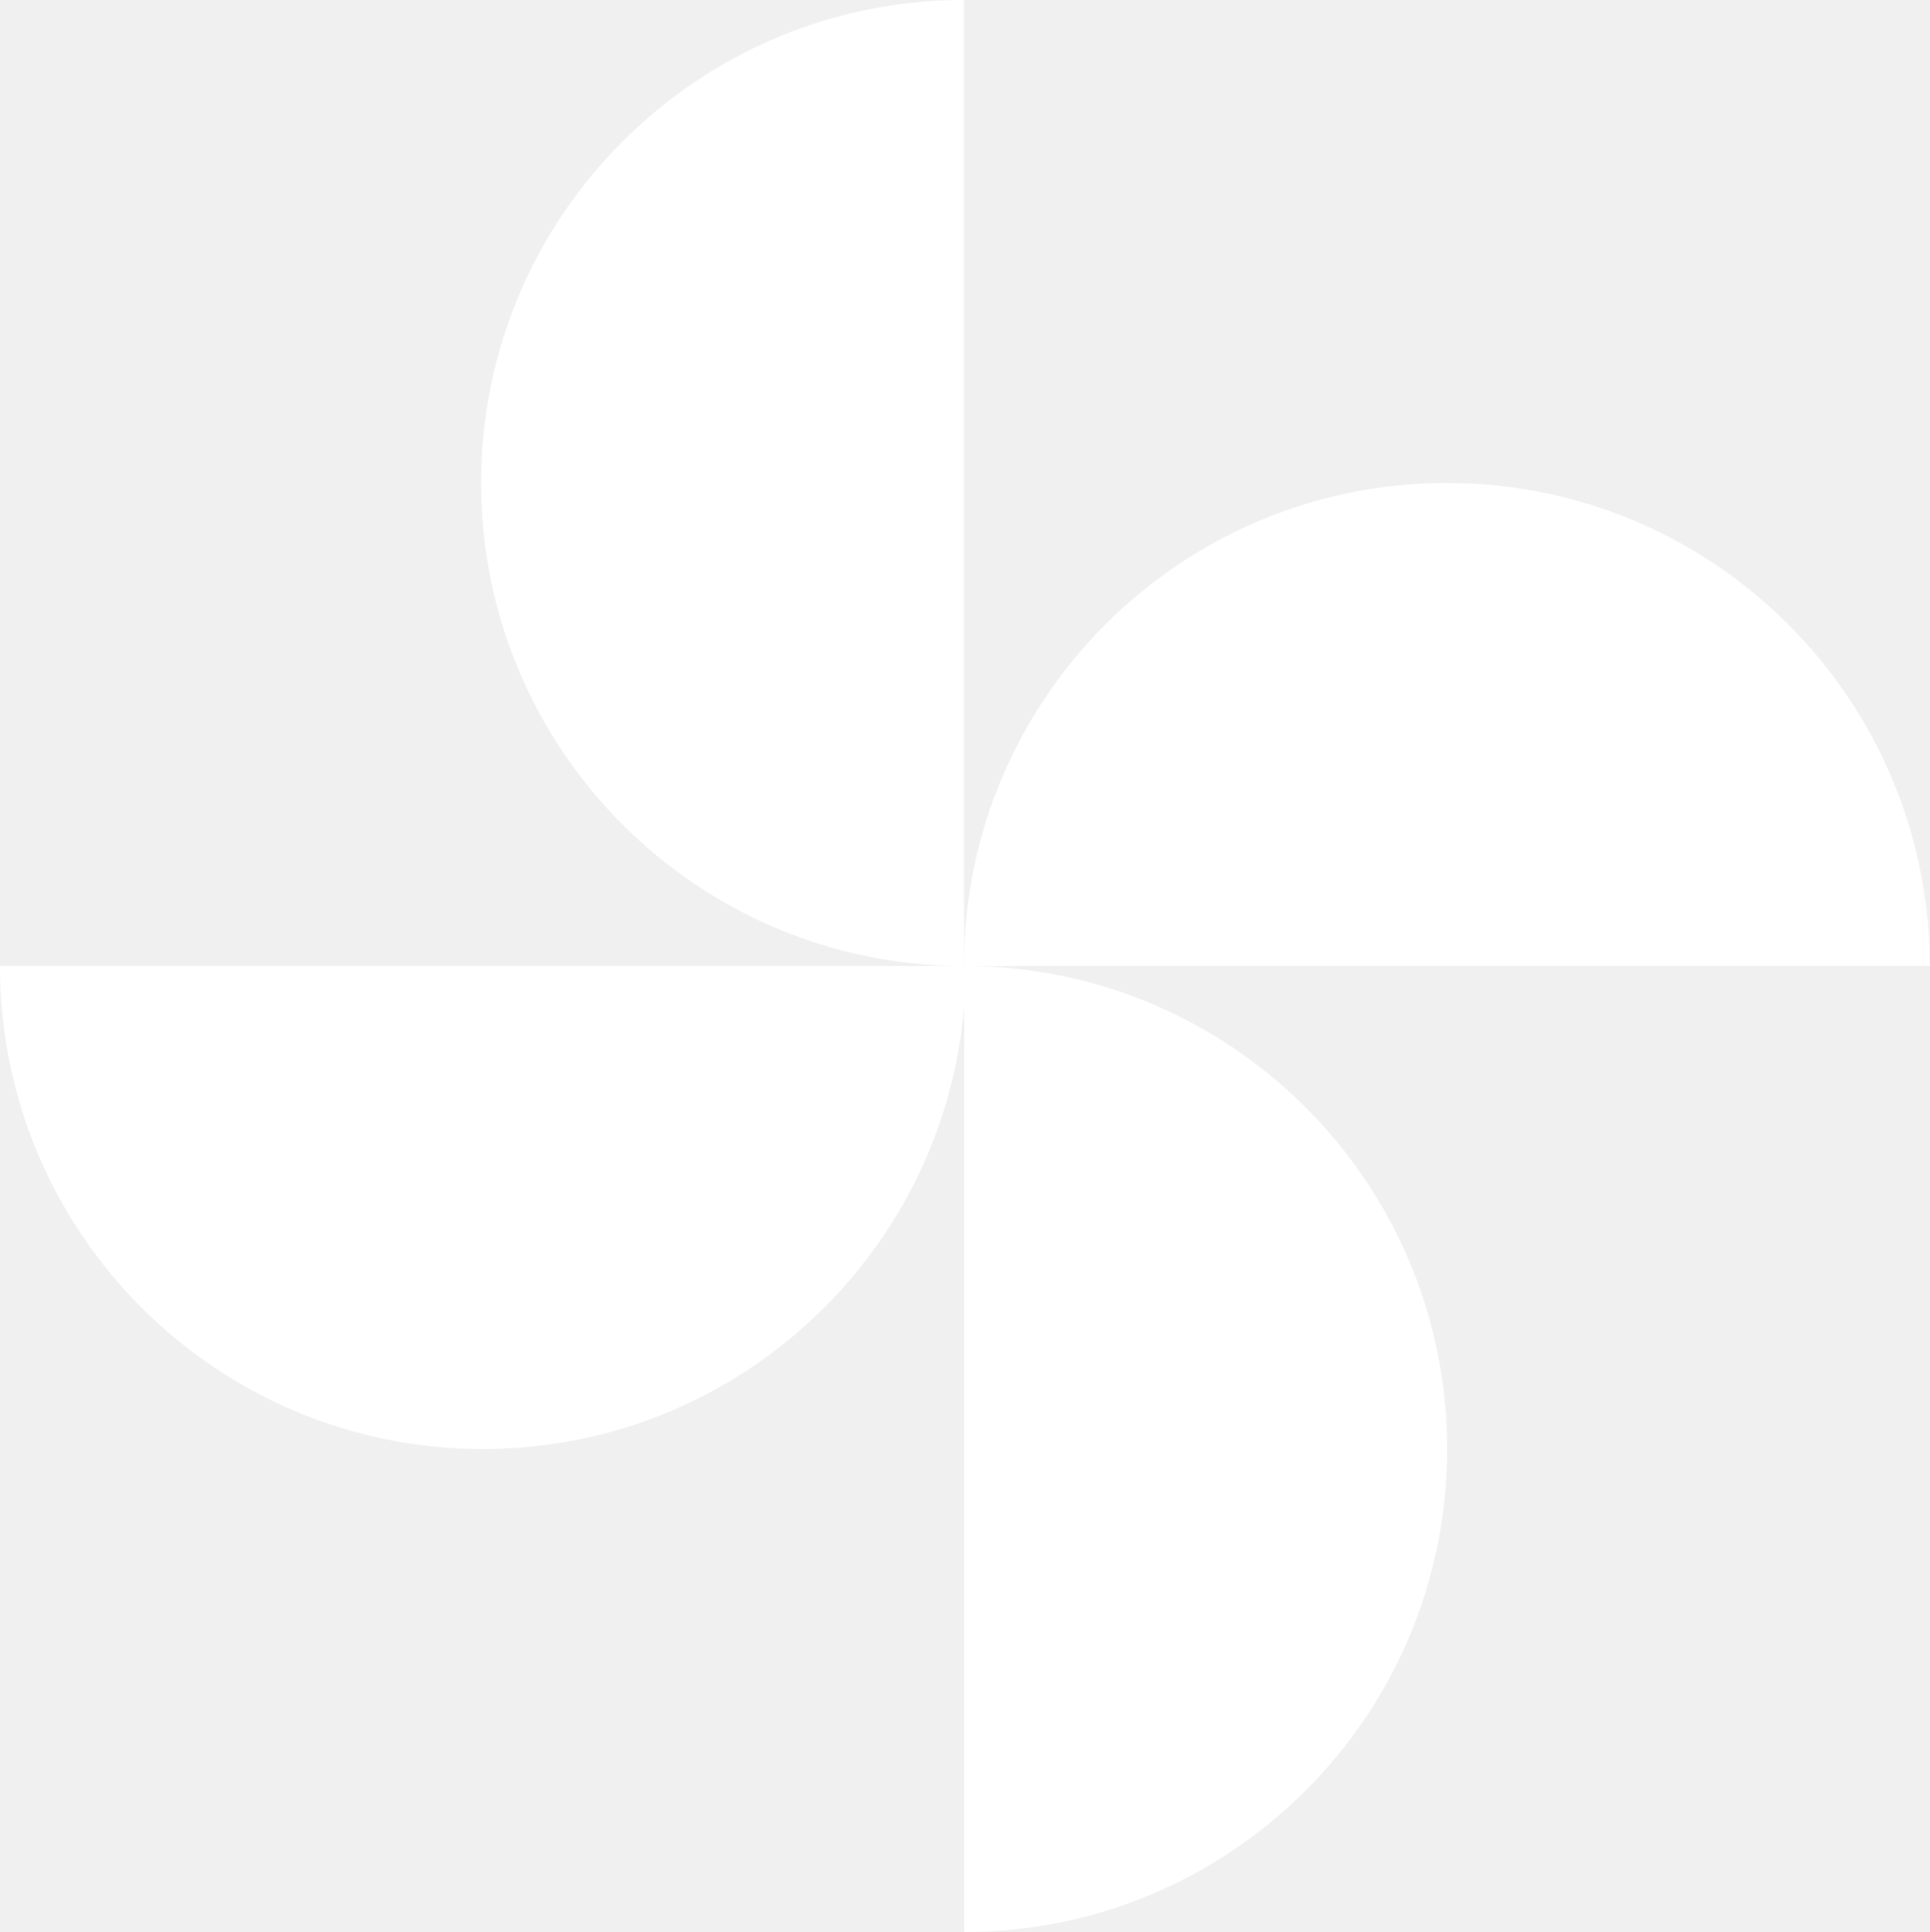
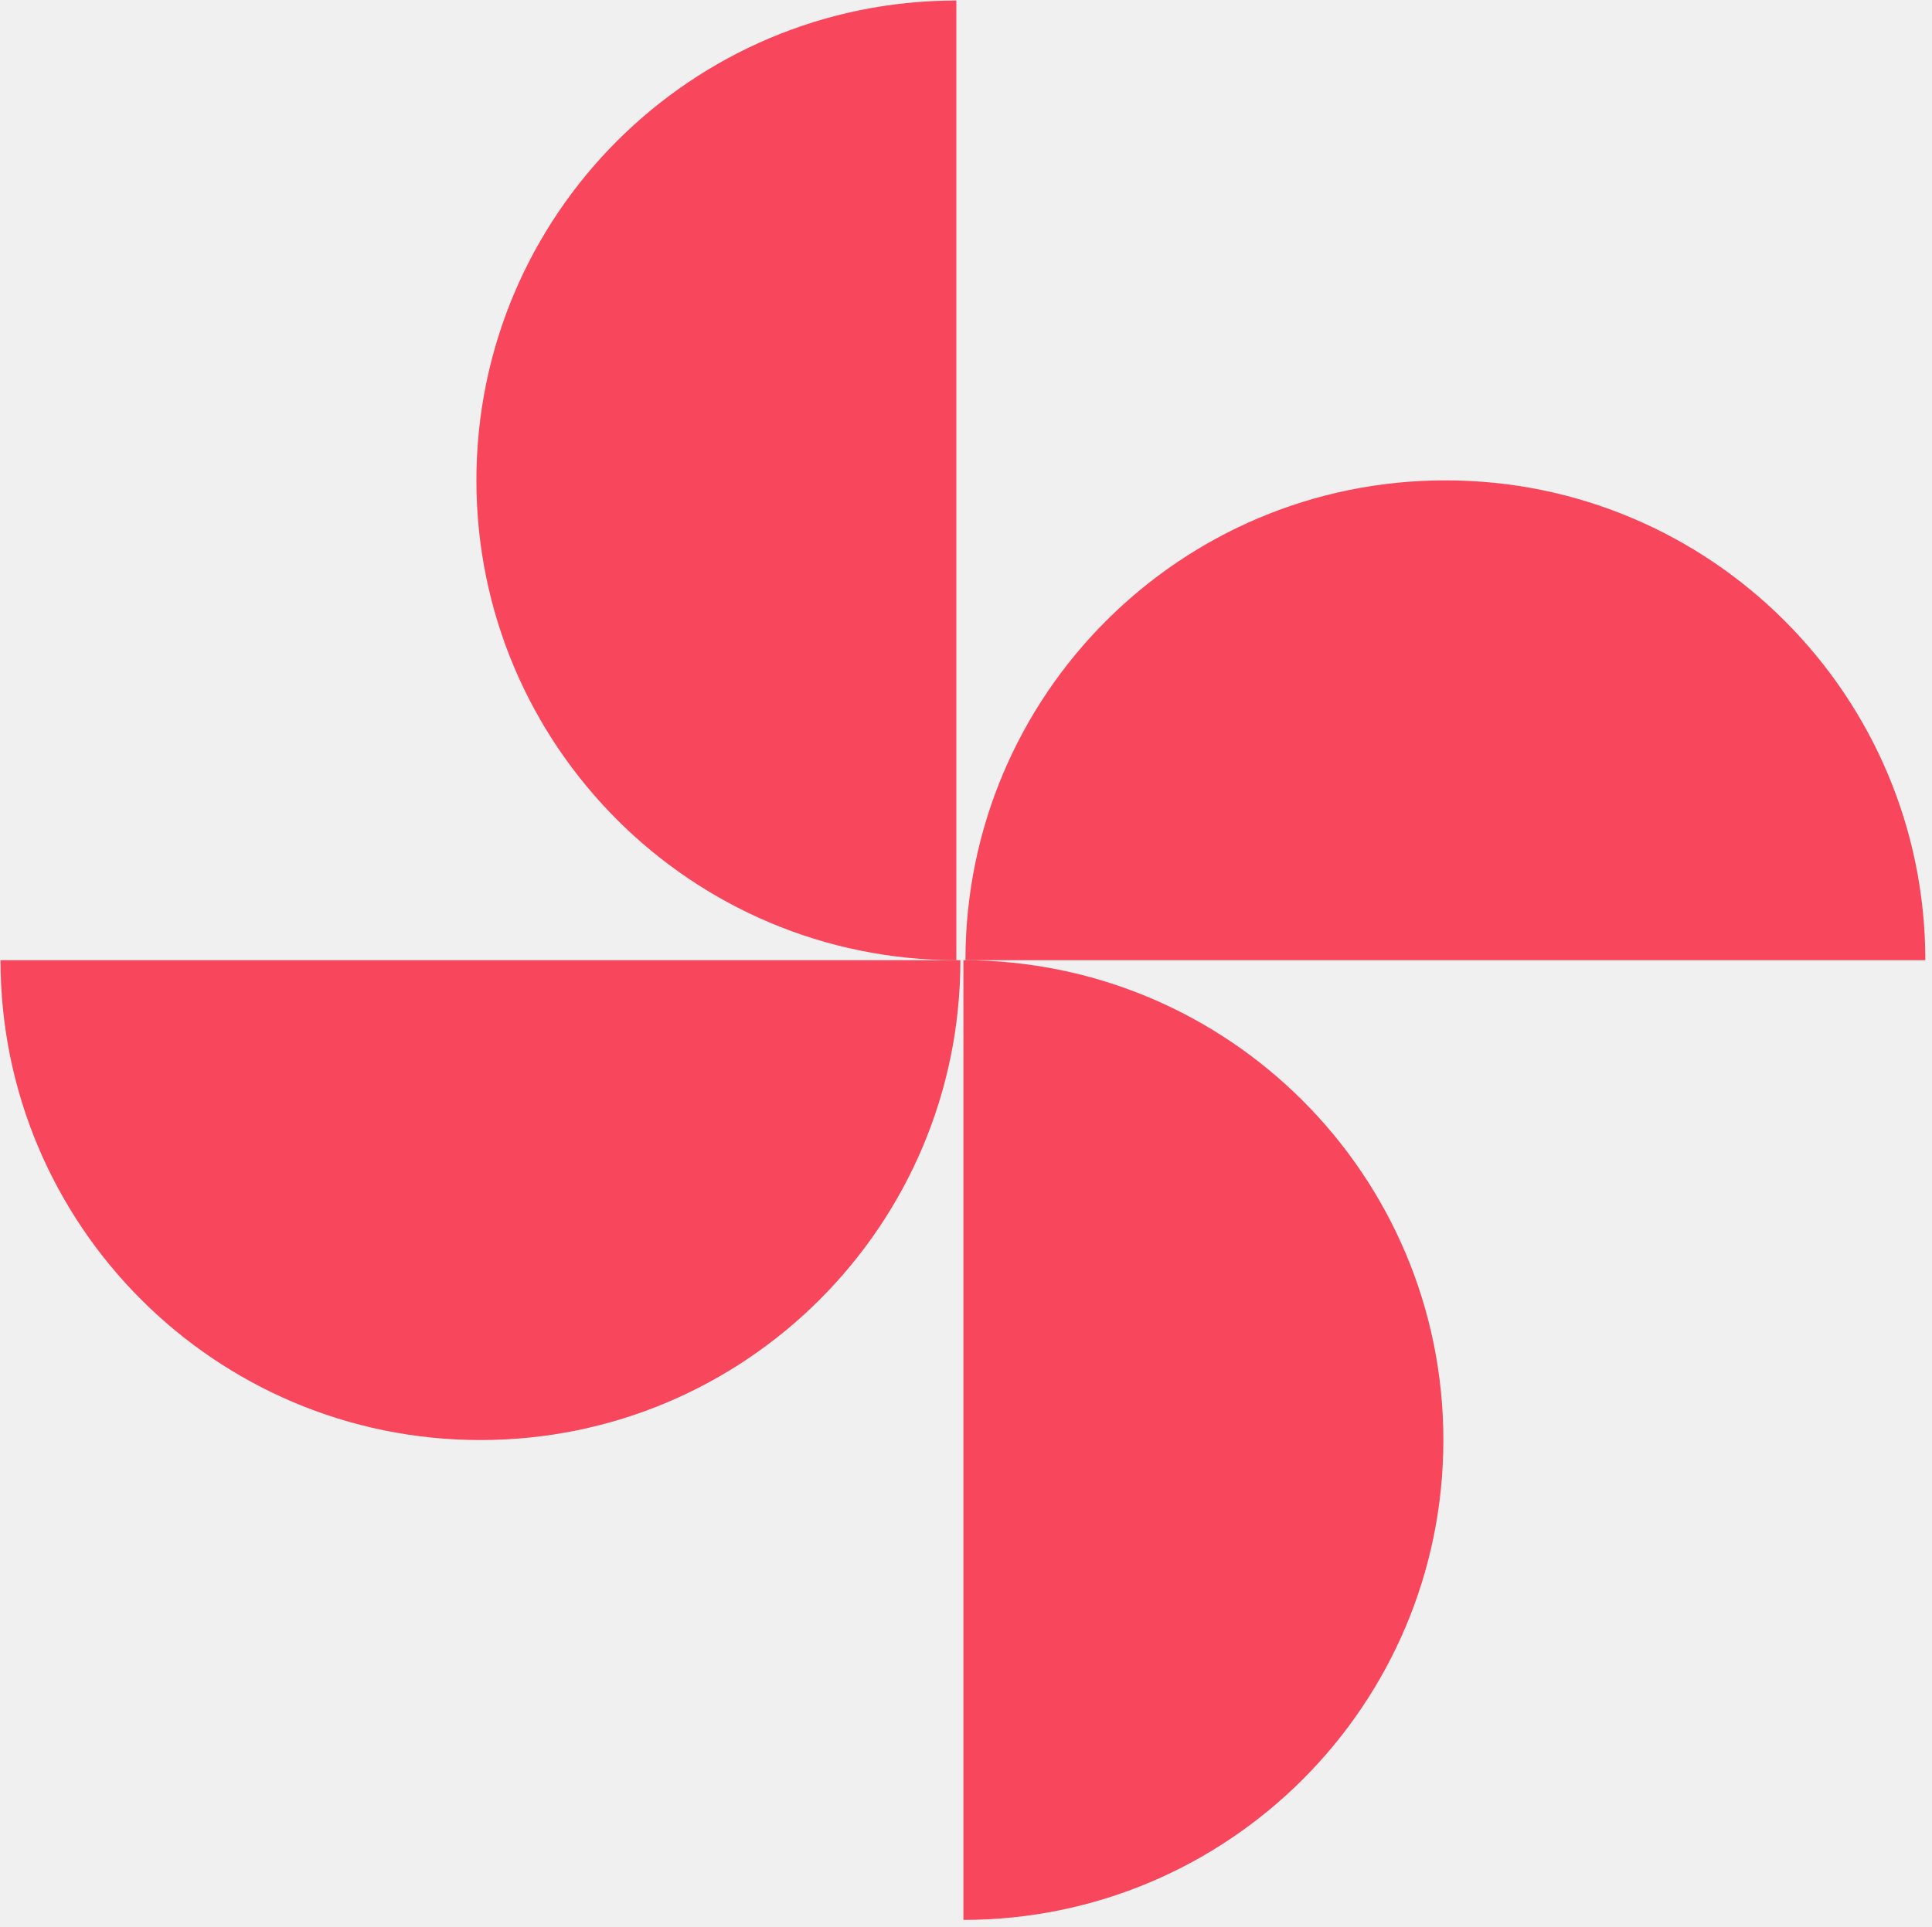
- <svg xmlns="http://www.w3.org/2000/svg" version="1.1" id="Layer_1" x="0px" y="0px" width="315.848px" height="316.143px" viewBox="0 0 315.848 316.143" enable-background="new 0 0 315.848 316.143" xml:space="preserve">
-   <g>
-     <path fill="#FFFFFF" d="M157.775,158.071c0-43.65,35.386-79.036,79.036-79.036s79.036,35.386,79.036,79.036" />
-     <path fill="#FFFFFF" d="M157.818,158.071c43.651,0,79.037,35.386,79.037,79.037s-35.386,79.035-79.037,79.035" />
-     <path fill="#FFFFFF" d="M158.072,158.071c0,43.65-35.387,79.037-79.037,79.037S0,201.721,0,158.071" />
-     <path fill="#FFFFFF" d="M157.78,158.071c-43.65,0-79.036-35.385-79.036-79.036S114.13,0,157.78,0" />
-   </g>
+ <svg xmlns="http://www.w3.org/2000/svg" version="1.1" id="Layer_1" x="0px" y="0px" width="150.396px" height="150px" viewBox="0 0 150.396 150" enable-background="new 0 0 150.396 150" xml:space="preserve">
+   <path fill="#F8465C" d="M75.156,74.762c0-20.634,16.727-37.361,37.36-37.361s37.36,16.727,37.36,37.361H75.156z" />
+   <path fill="#F8465C" d="M74.998,74.762c20.634,0,37.36,16.726,37.36,37.359c0,20.635-16.726,37.361-37.36,37.361V74.762z" />
+   <path fill="#F8465C" d="M74.761,74.762c0,20.633-16.727,37.359-37.36,37.359c-20.634,0-37.361-16.727-37.361-37.359H74.761z" />
+   <path fill="#F8465C" d="M74.446,0.04c-20.634,0-37.36,16.727-37.36,37.36c0,20.634,16.727,37.361,37.36,37.361V0.04z" />
</svg>
